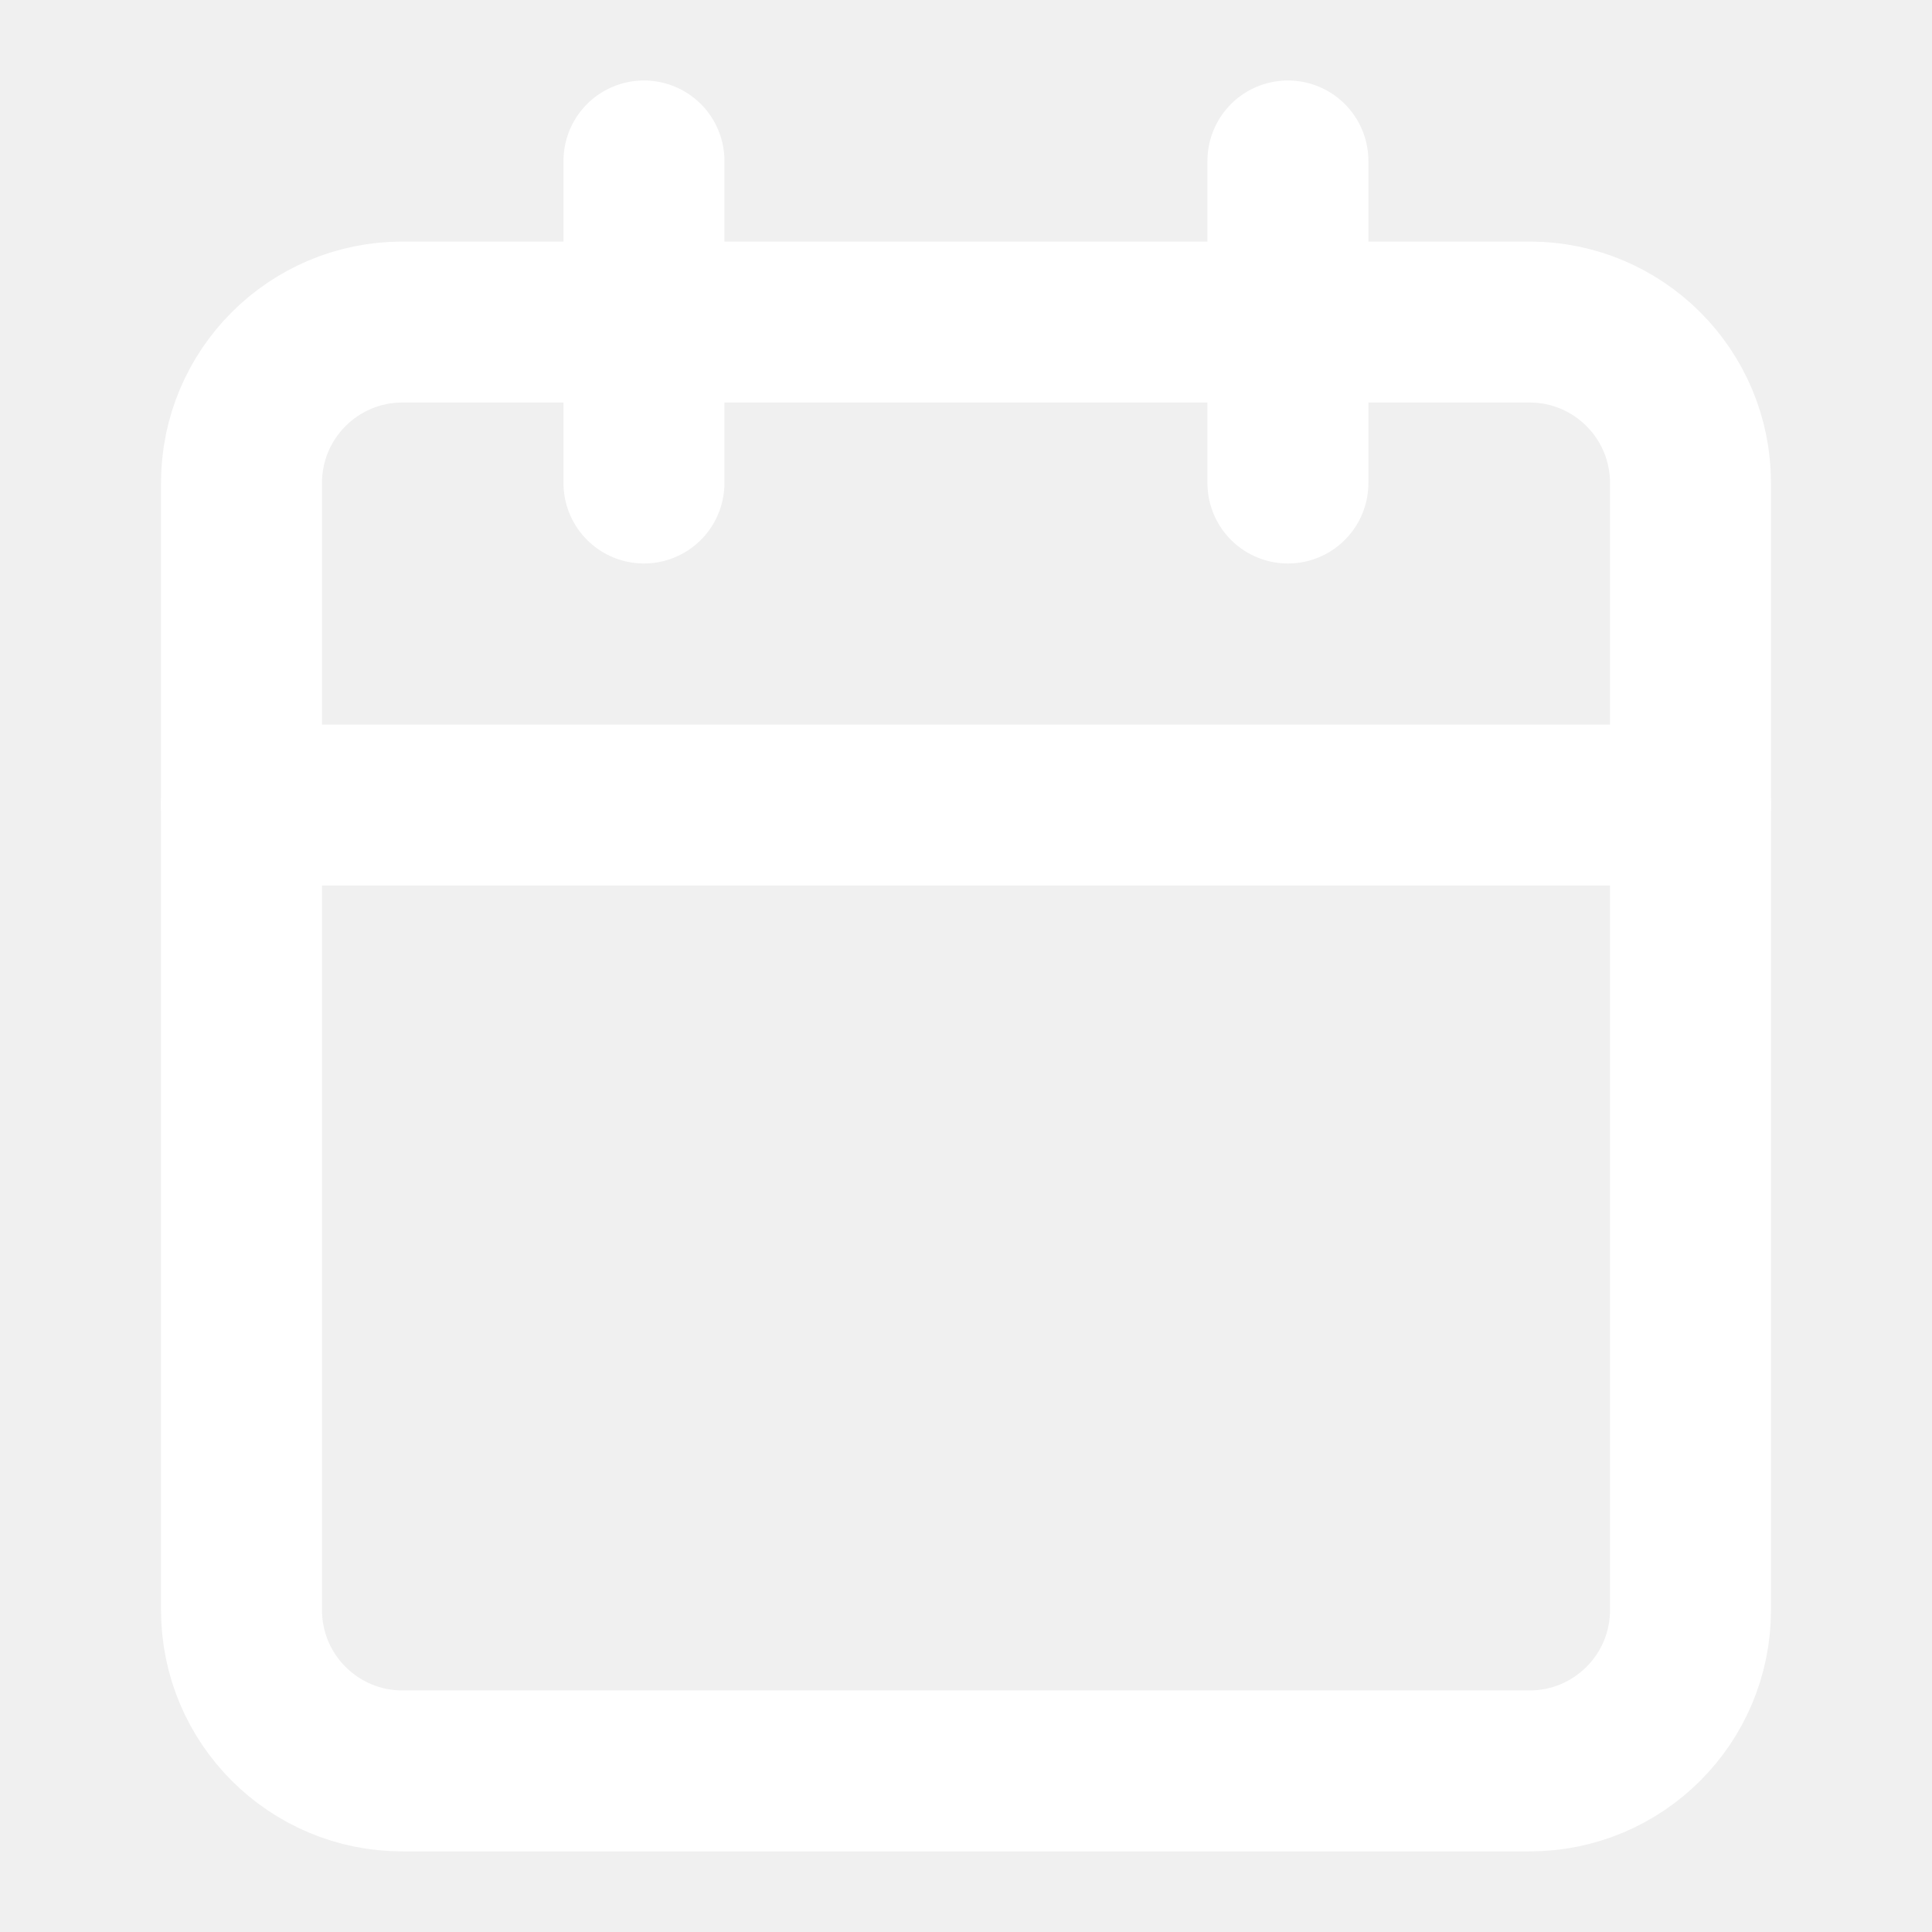
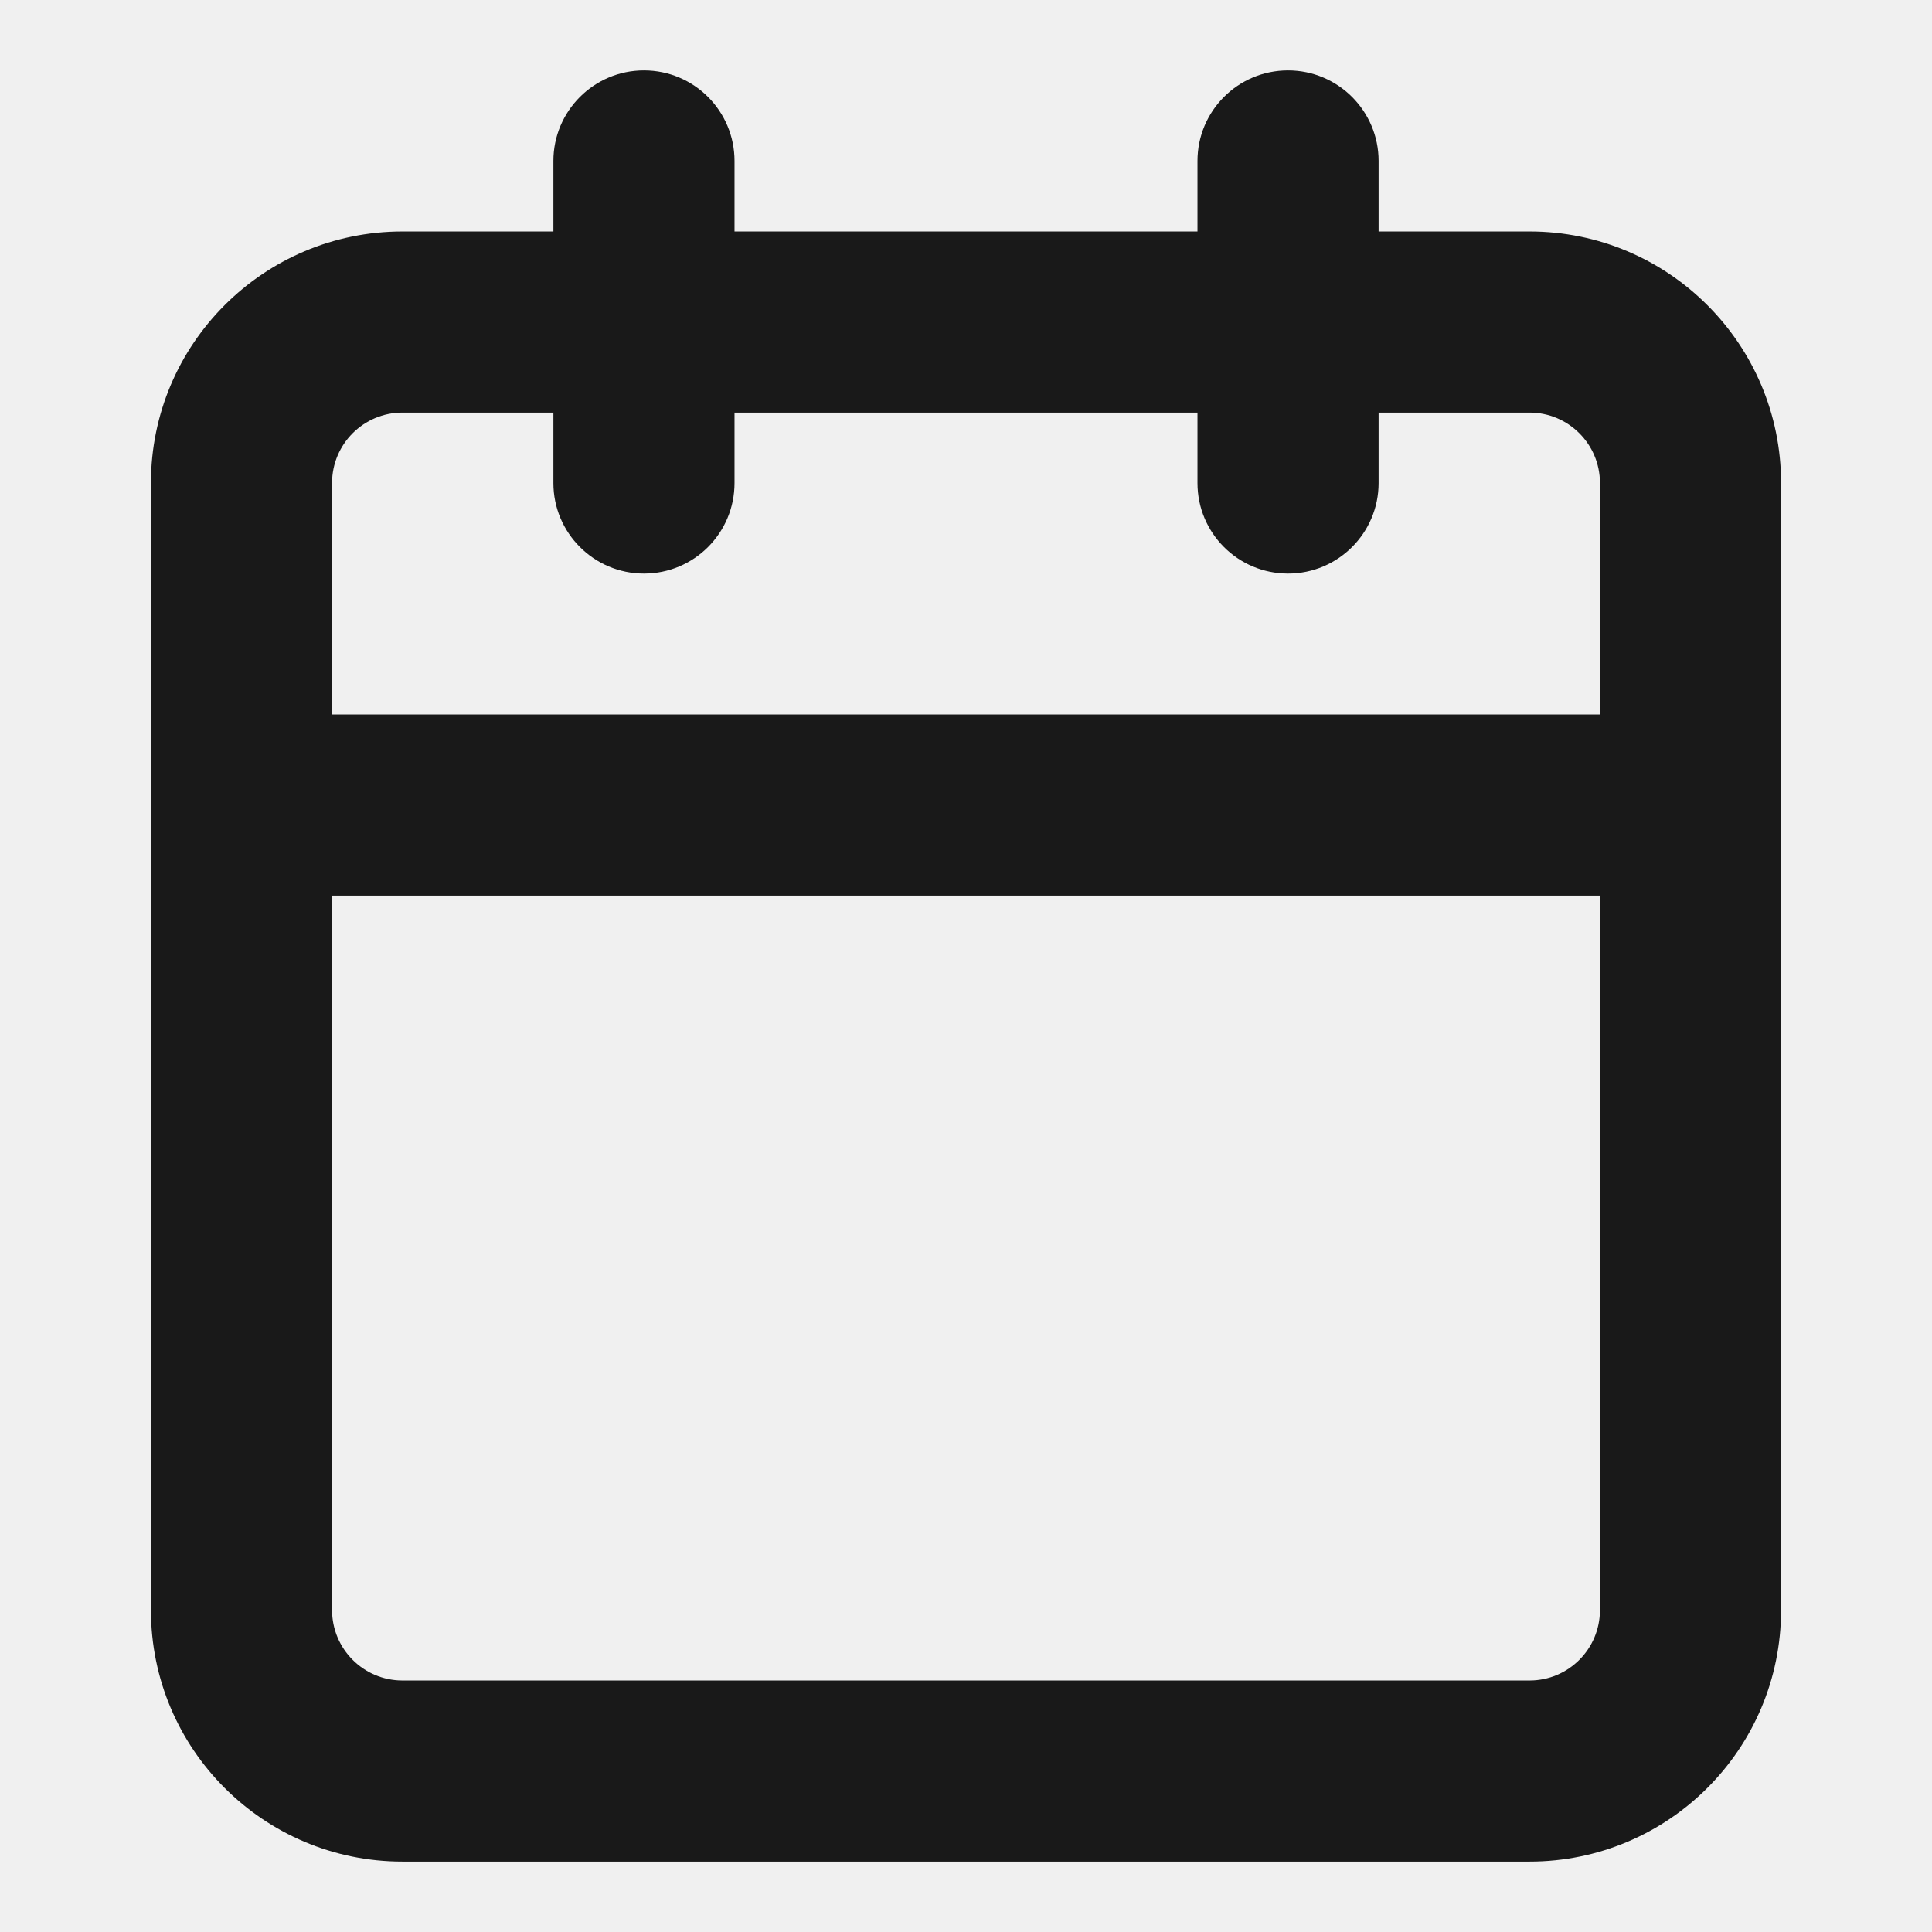
<svg xmlns="http://www.w3.org/2000/svg" width="16" height="16" viewBox="0 0 16 16" fill="none">
-   <path d="M12.667 2.667H3.333C2.597 2.667 2 3.263 2 4V13.333C2 14.07 2.597 14.666 3.333 14.666H12.667C13.403 14.666 14 14.07 14 13.333V4C14 3.263 13.403 2.667 12.667 2.667Z" stroke="white" stroke-width="1.333" stroke-linecap="round" stroke-linejoin="round" />
-   <path d="M10.666 1.333V4" stroke="white" stroke-width="1.333" stroke-linecap="round" stroke-linejoin="round" />
-   <path d="M5.333 1.333V4" stroke="white" stroke-width="1.333" stroke-linecap="round" stroke-linejoin="round" />
-   <path d="M2 6.667H14" stroke="white" stroke-width="1.333" stroke-linecap="round" stroke-linejoin="round" />
+   <path fill-rule="evenodd" clip-rule="evenodd" d="M3.333 3.417C3.011 3.417 2.75 3.678 2.75 4V13.334C2.75 13.656 3.011 13.917 3.333 13.917H12.667C12.989 13.917 13.25 13.656 13.25 13.334V4C13.25 3.678 12.989 3.417 12.667 3.417H3.333ZM1.25 4C1.25 2.85 2.183 1.917 3.333 1.917H12.667C13.817 1.917 14.75 2.85 14.75 4V13.334C14.75 14.484 13.817 15.417 12.667 15.417H3.333C2.183 15.417 1.25 14.484 1.25 13.334V4Z" fill="#191919" />
+   <path fill-rule="evenodd" clip-rule="evenodd" d="M10.667 0.583C11.081 0.583 11.417 0.919 11.417 1.333V4C11.417 4.414 11.081 4.75 10.667 4.75C10.252 4.75 9.917 4.414 9.917 4V1.333C9.917 0.919 10.252 0.583 10.667 0.583Z" fill="#191919" />
+   <path fill-rule="evenodd" clip-rule="evenodd" d="M5.333 0.583C5.748 0.583 6.083 0.919 6.083 1.333V4C6.083 4.414 5.748 4.75 5.333 4.75C4.919 4.75 4.583 4.414 4.583 4V1.333C4.583 0.919 4.919 0.583 5.333 0.583Z" fill="#191919" />
+   <path fill-rule="evenodd" clip-rule="evenodd" d="M1.25 6.667C1.25 6.253 1.586 5.917 2 5.917H14C14.414 5.917 14.75 6.253 14.75 6.667C14.75 7.081 14.414 7.417 14 7.417H2C1.586 7.417 1.25 7.081 1.25 6.667Z" fill="#191919" />
</svg>
